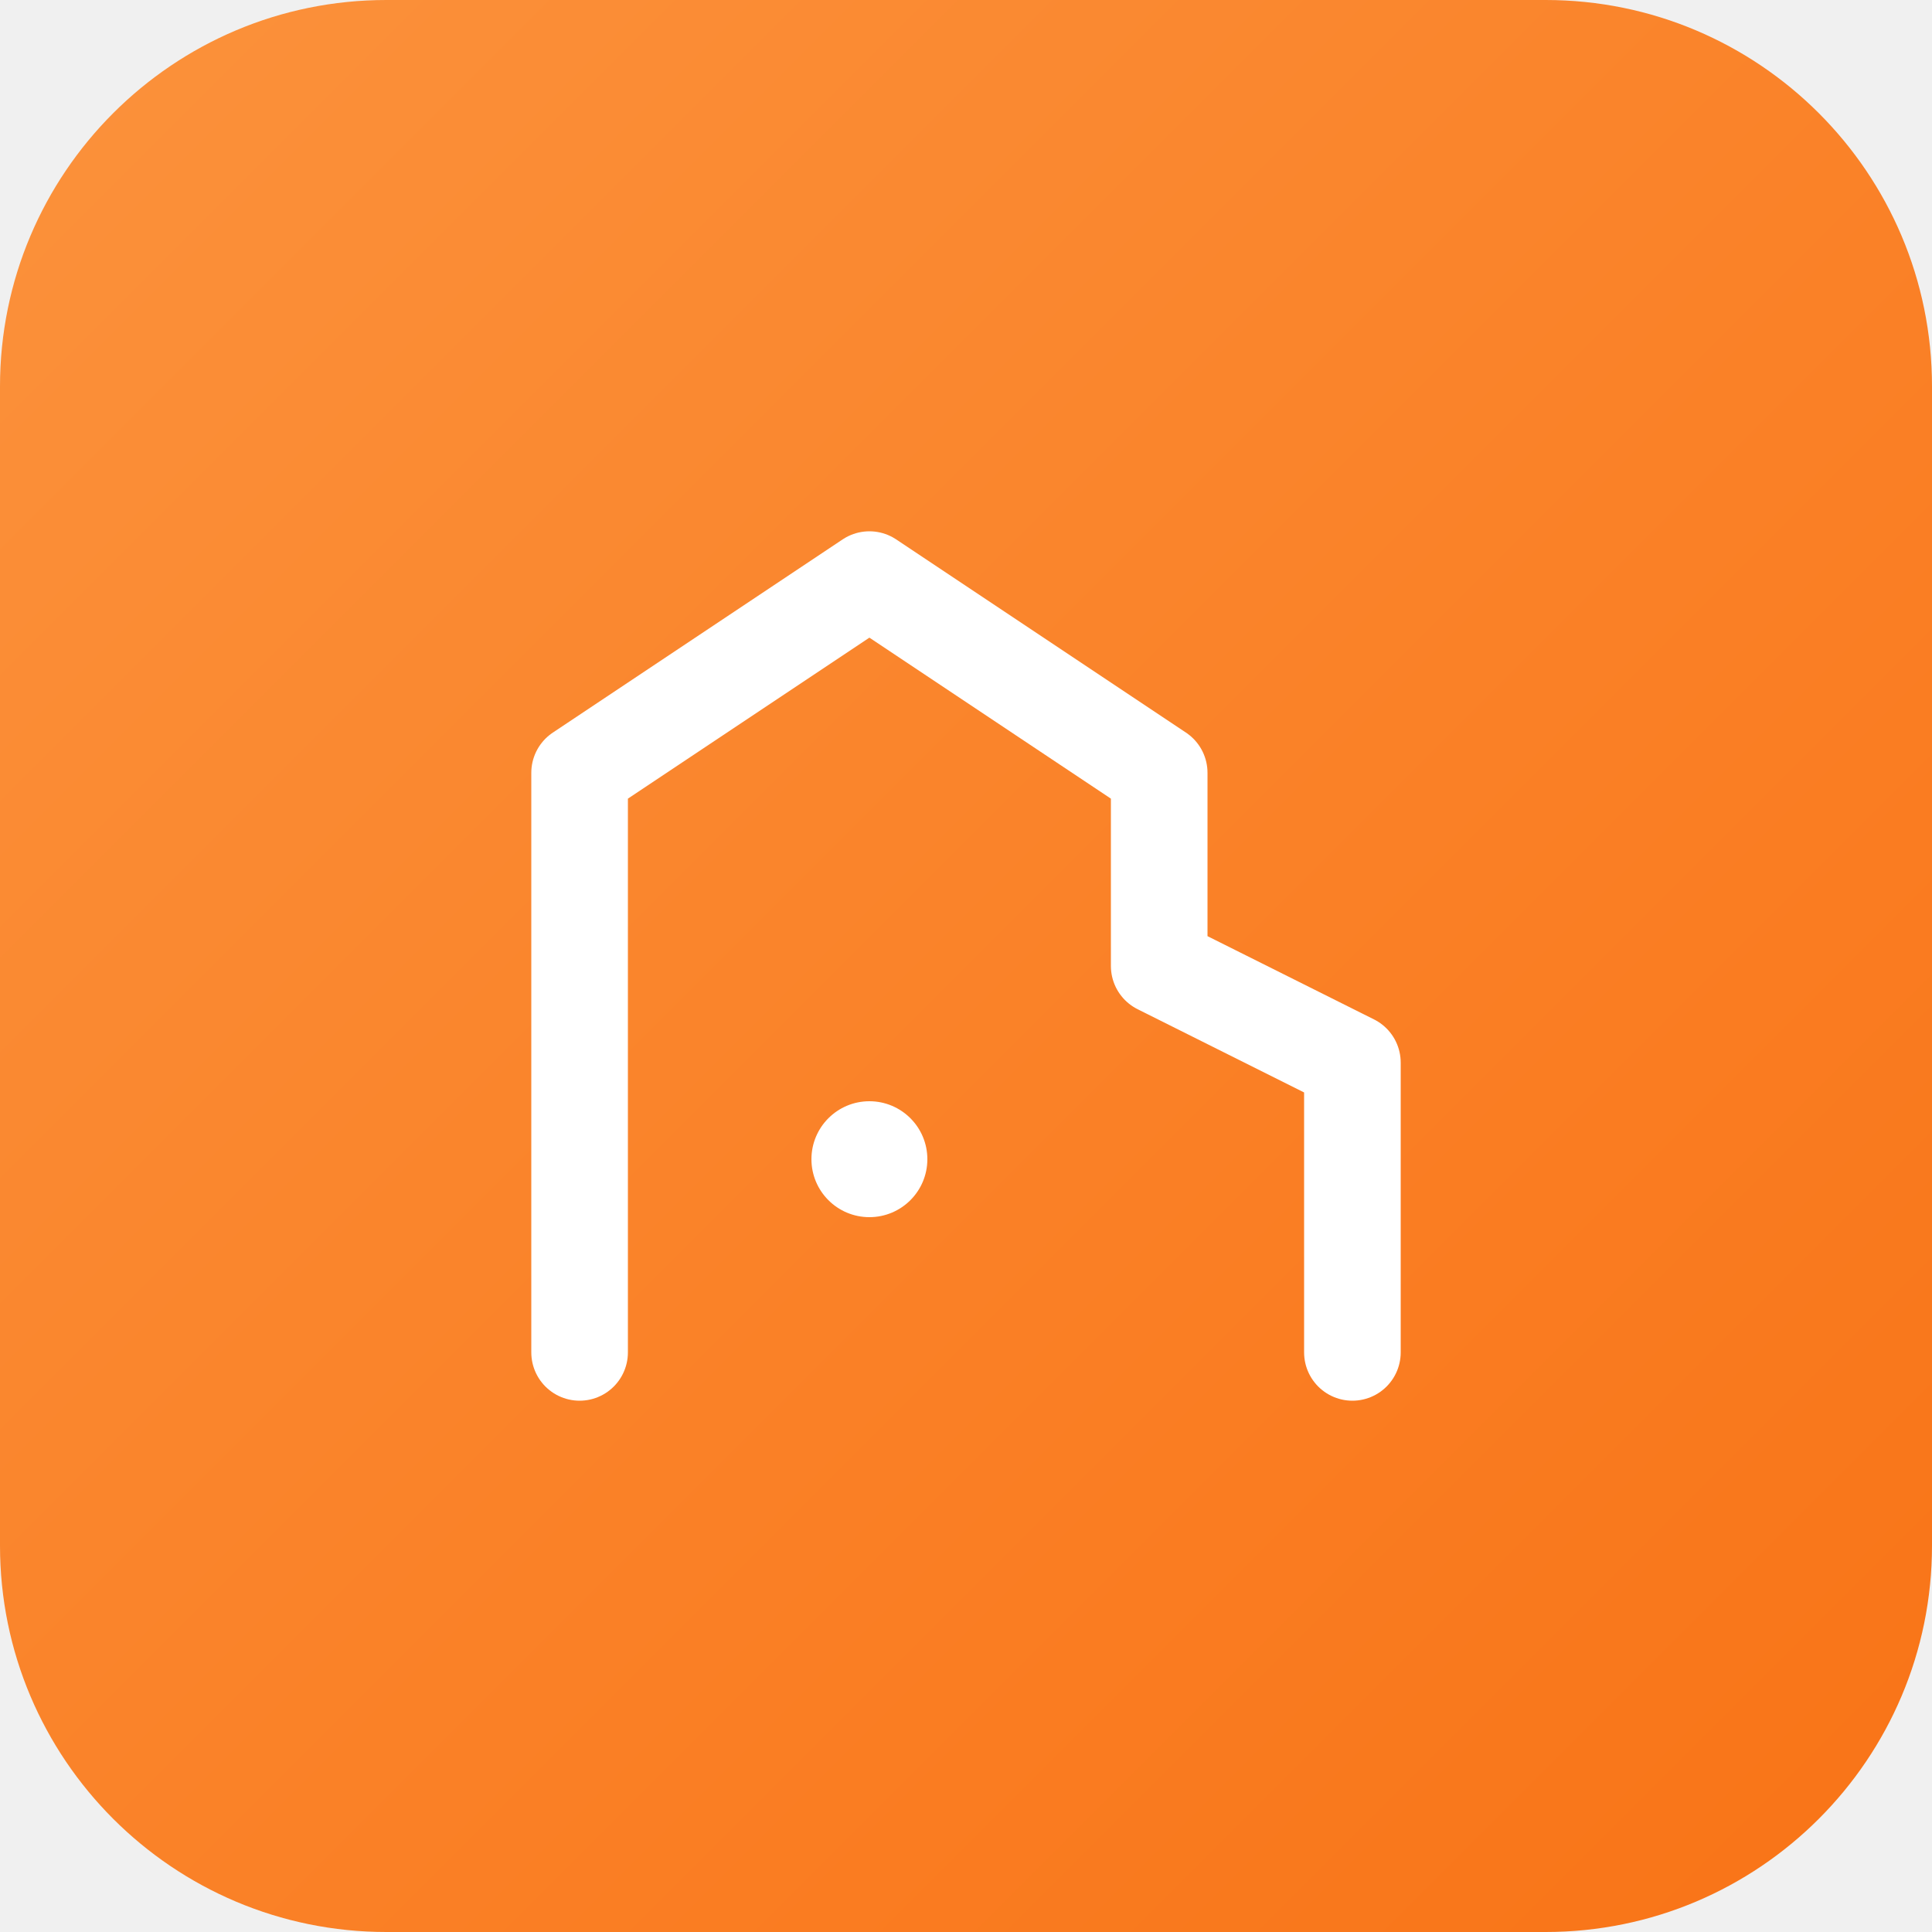
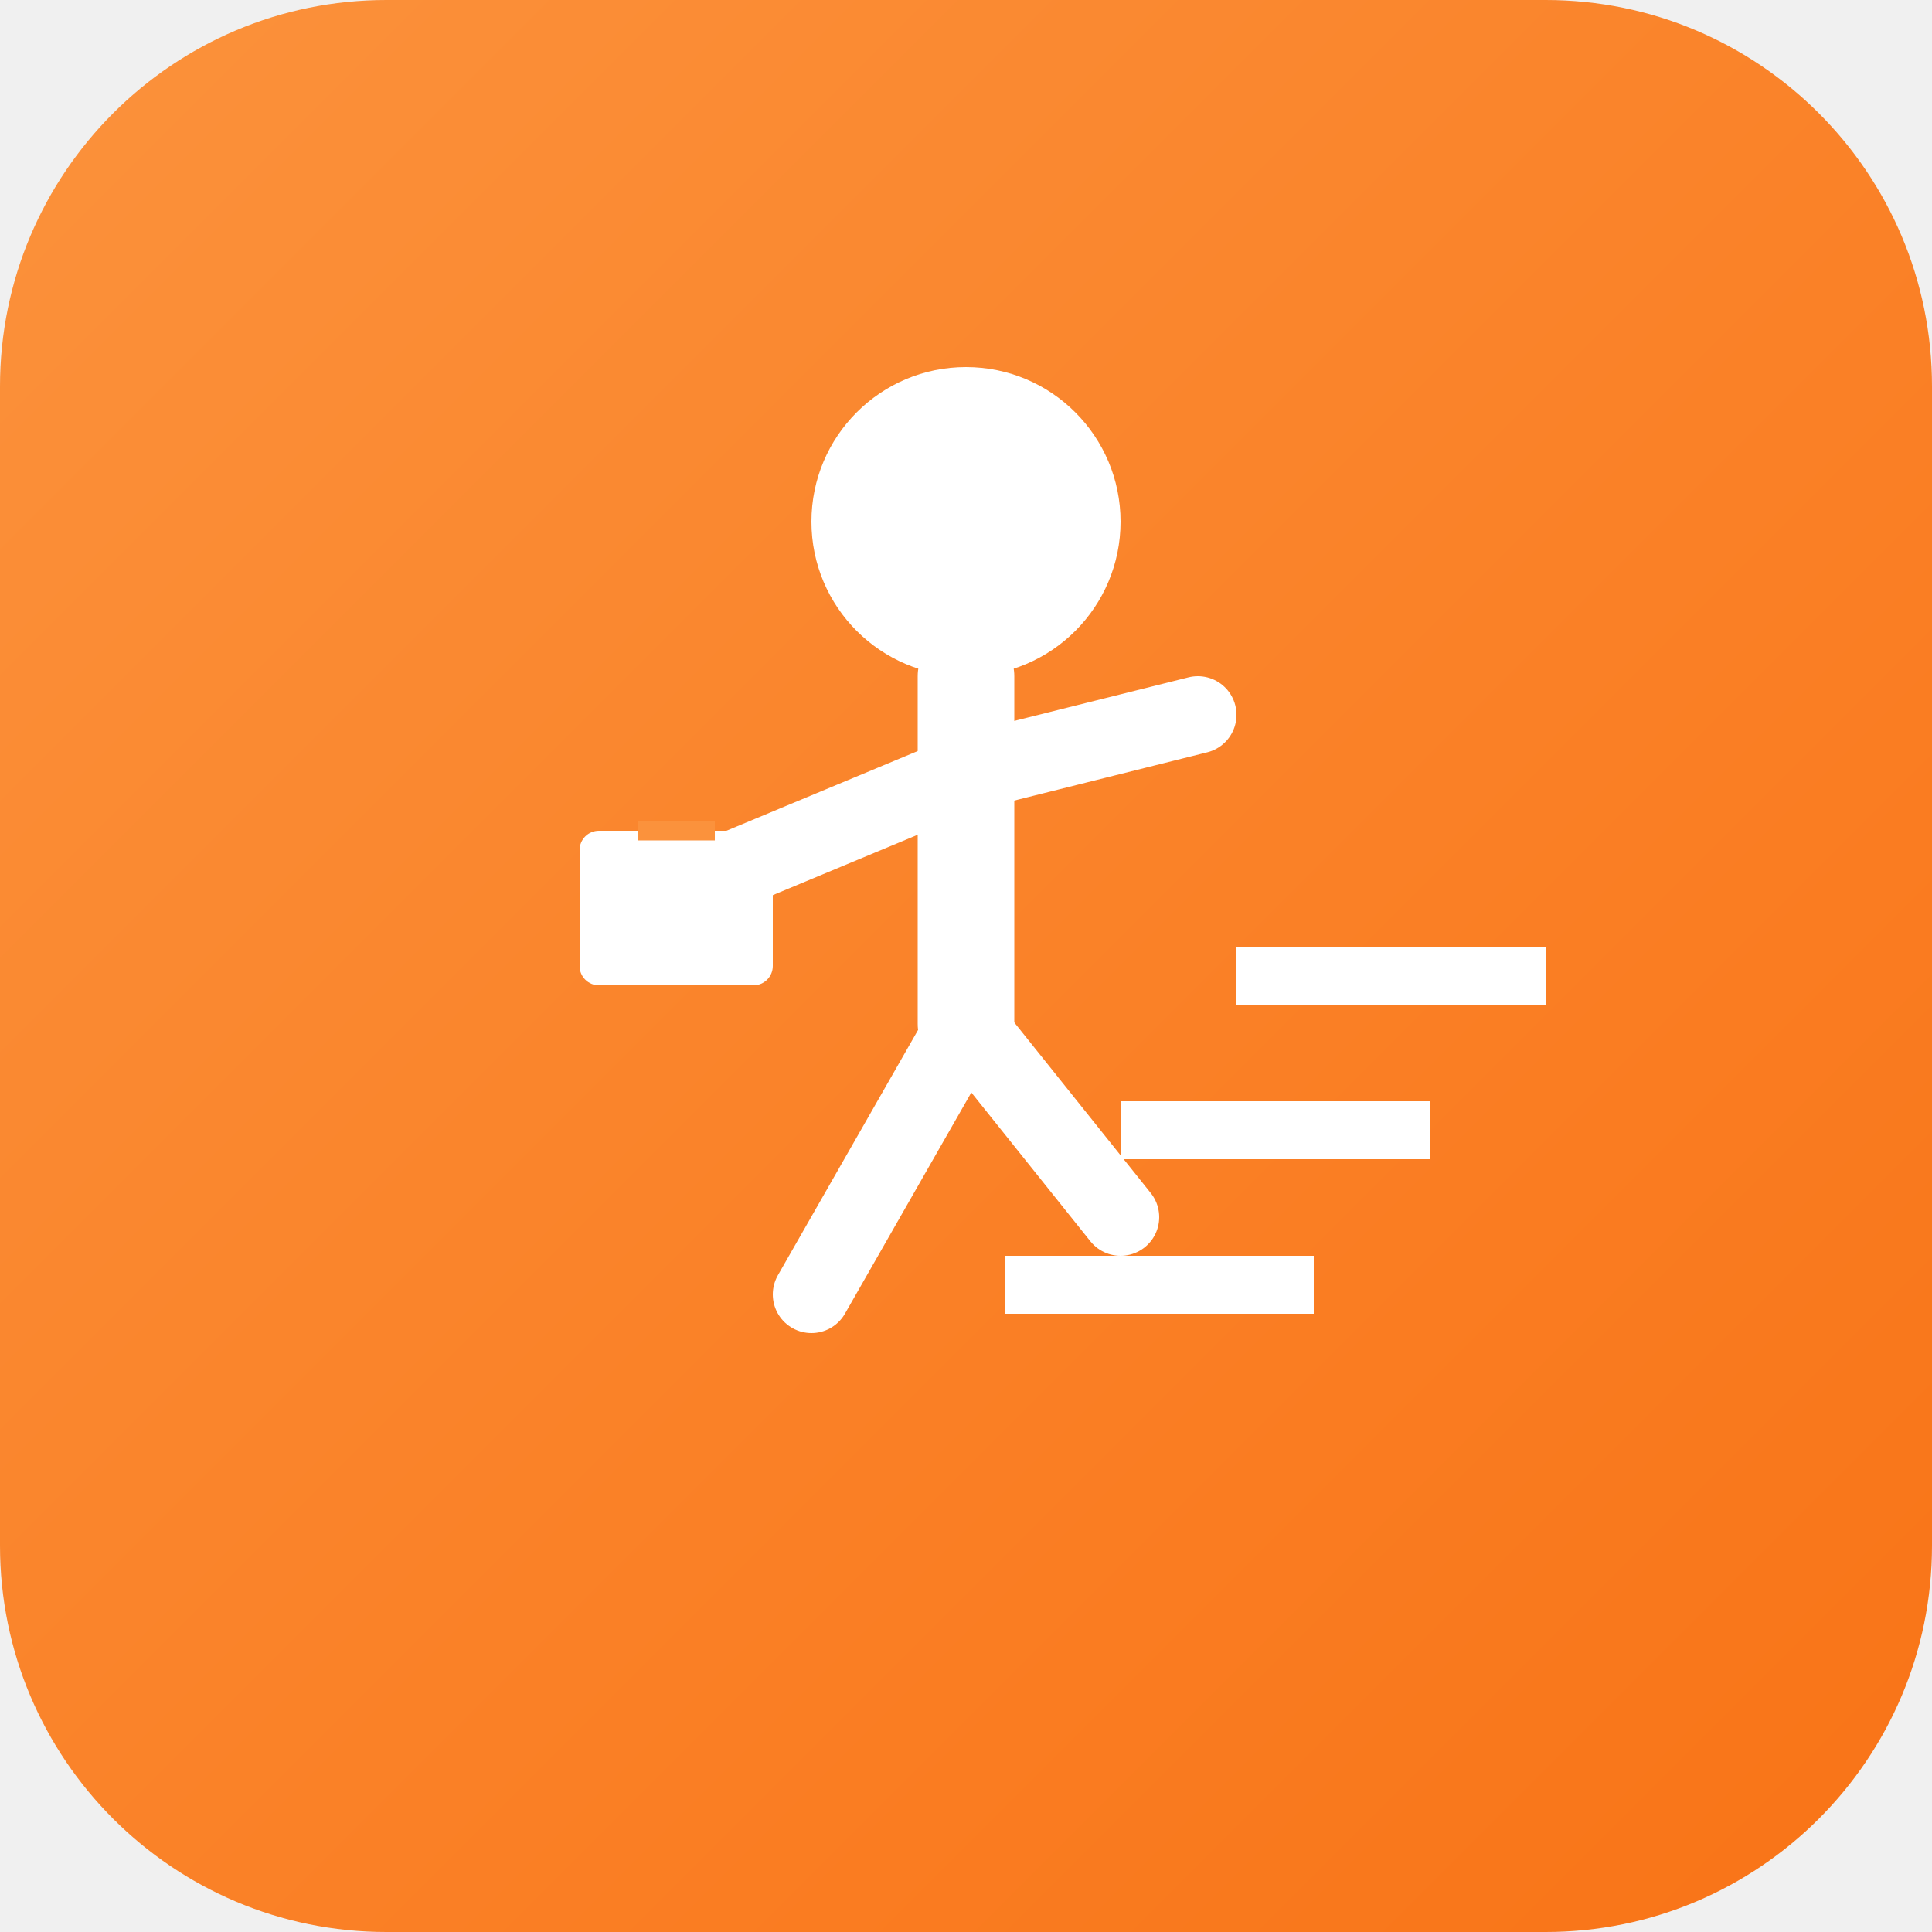
<svg xmlns="http://www.w3.org/2000/svg" viewBox="0 0 100 100">
  <defs>
    <linearGradient id="grad" x1="0%" y1="0%" x2="100%" y2="100%">
      <stop offset="0%" style="stop-color:#fb923c;stop-opacity:1" />
      <stop offset="100%" style="stop-color:#f97316;stop-opacity:1" />
    </linearGradient>
  </defs>
  <rect width="100" height="100" rx="20" fill="url(#grad)" />
-   <path d="M30 70 L30 40 L45 30 L60 40 L60 50 M60 50 L70 55 L70 70" stroke="white" stroke-width="5" fill="none" stroke-linecap="round" stroke-linejoin="round" />
-   <circle cx="45" cy="60" r="3" fill="white" />
+   <g transform="translate(20, 15)">
+     <circle cx="30" cy="12" r="8" fill="white" />
+     <path d="M 30 20 L 30 38" stroke="white" stroke-width="5" stroke-linecap="round" />
+     <path d="M 30 25 L 18 30" stroke="white" stroke-width="4" stroke-linecap="round" />
+     <rect x="10" y="28" width="10" height="8" rx="1" fill="white" />
+     <line x1="13" y1="28" x2="17" y2="28" stroke="#fb923c" stroke-width="1" />
+     <path d="M 30 25 L 42 22" stroke="white" stroke-width="4" stroke-linecap="round" />
+     <path d="M 30 38 L 22 52" stroke="white" stroke-width="4" stroke-linecap="round" />
+     <path d="M 30 38 L 38 48" stroke="white" stroke-width="4" stroke-linecap="round" />
+     <rect x="32" y="50" width="16" height="3" fill="white" />
+     <rect x="38" y="42" width="16" height="3" fill="white" />
+     <rect x="44" y="34" width="16" height="3" fill="white" />
+   </g>
</svg>
